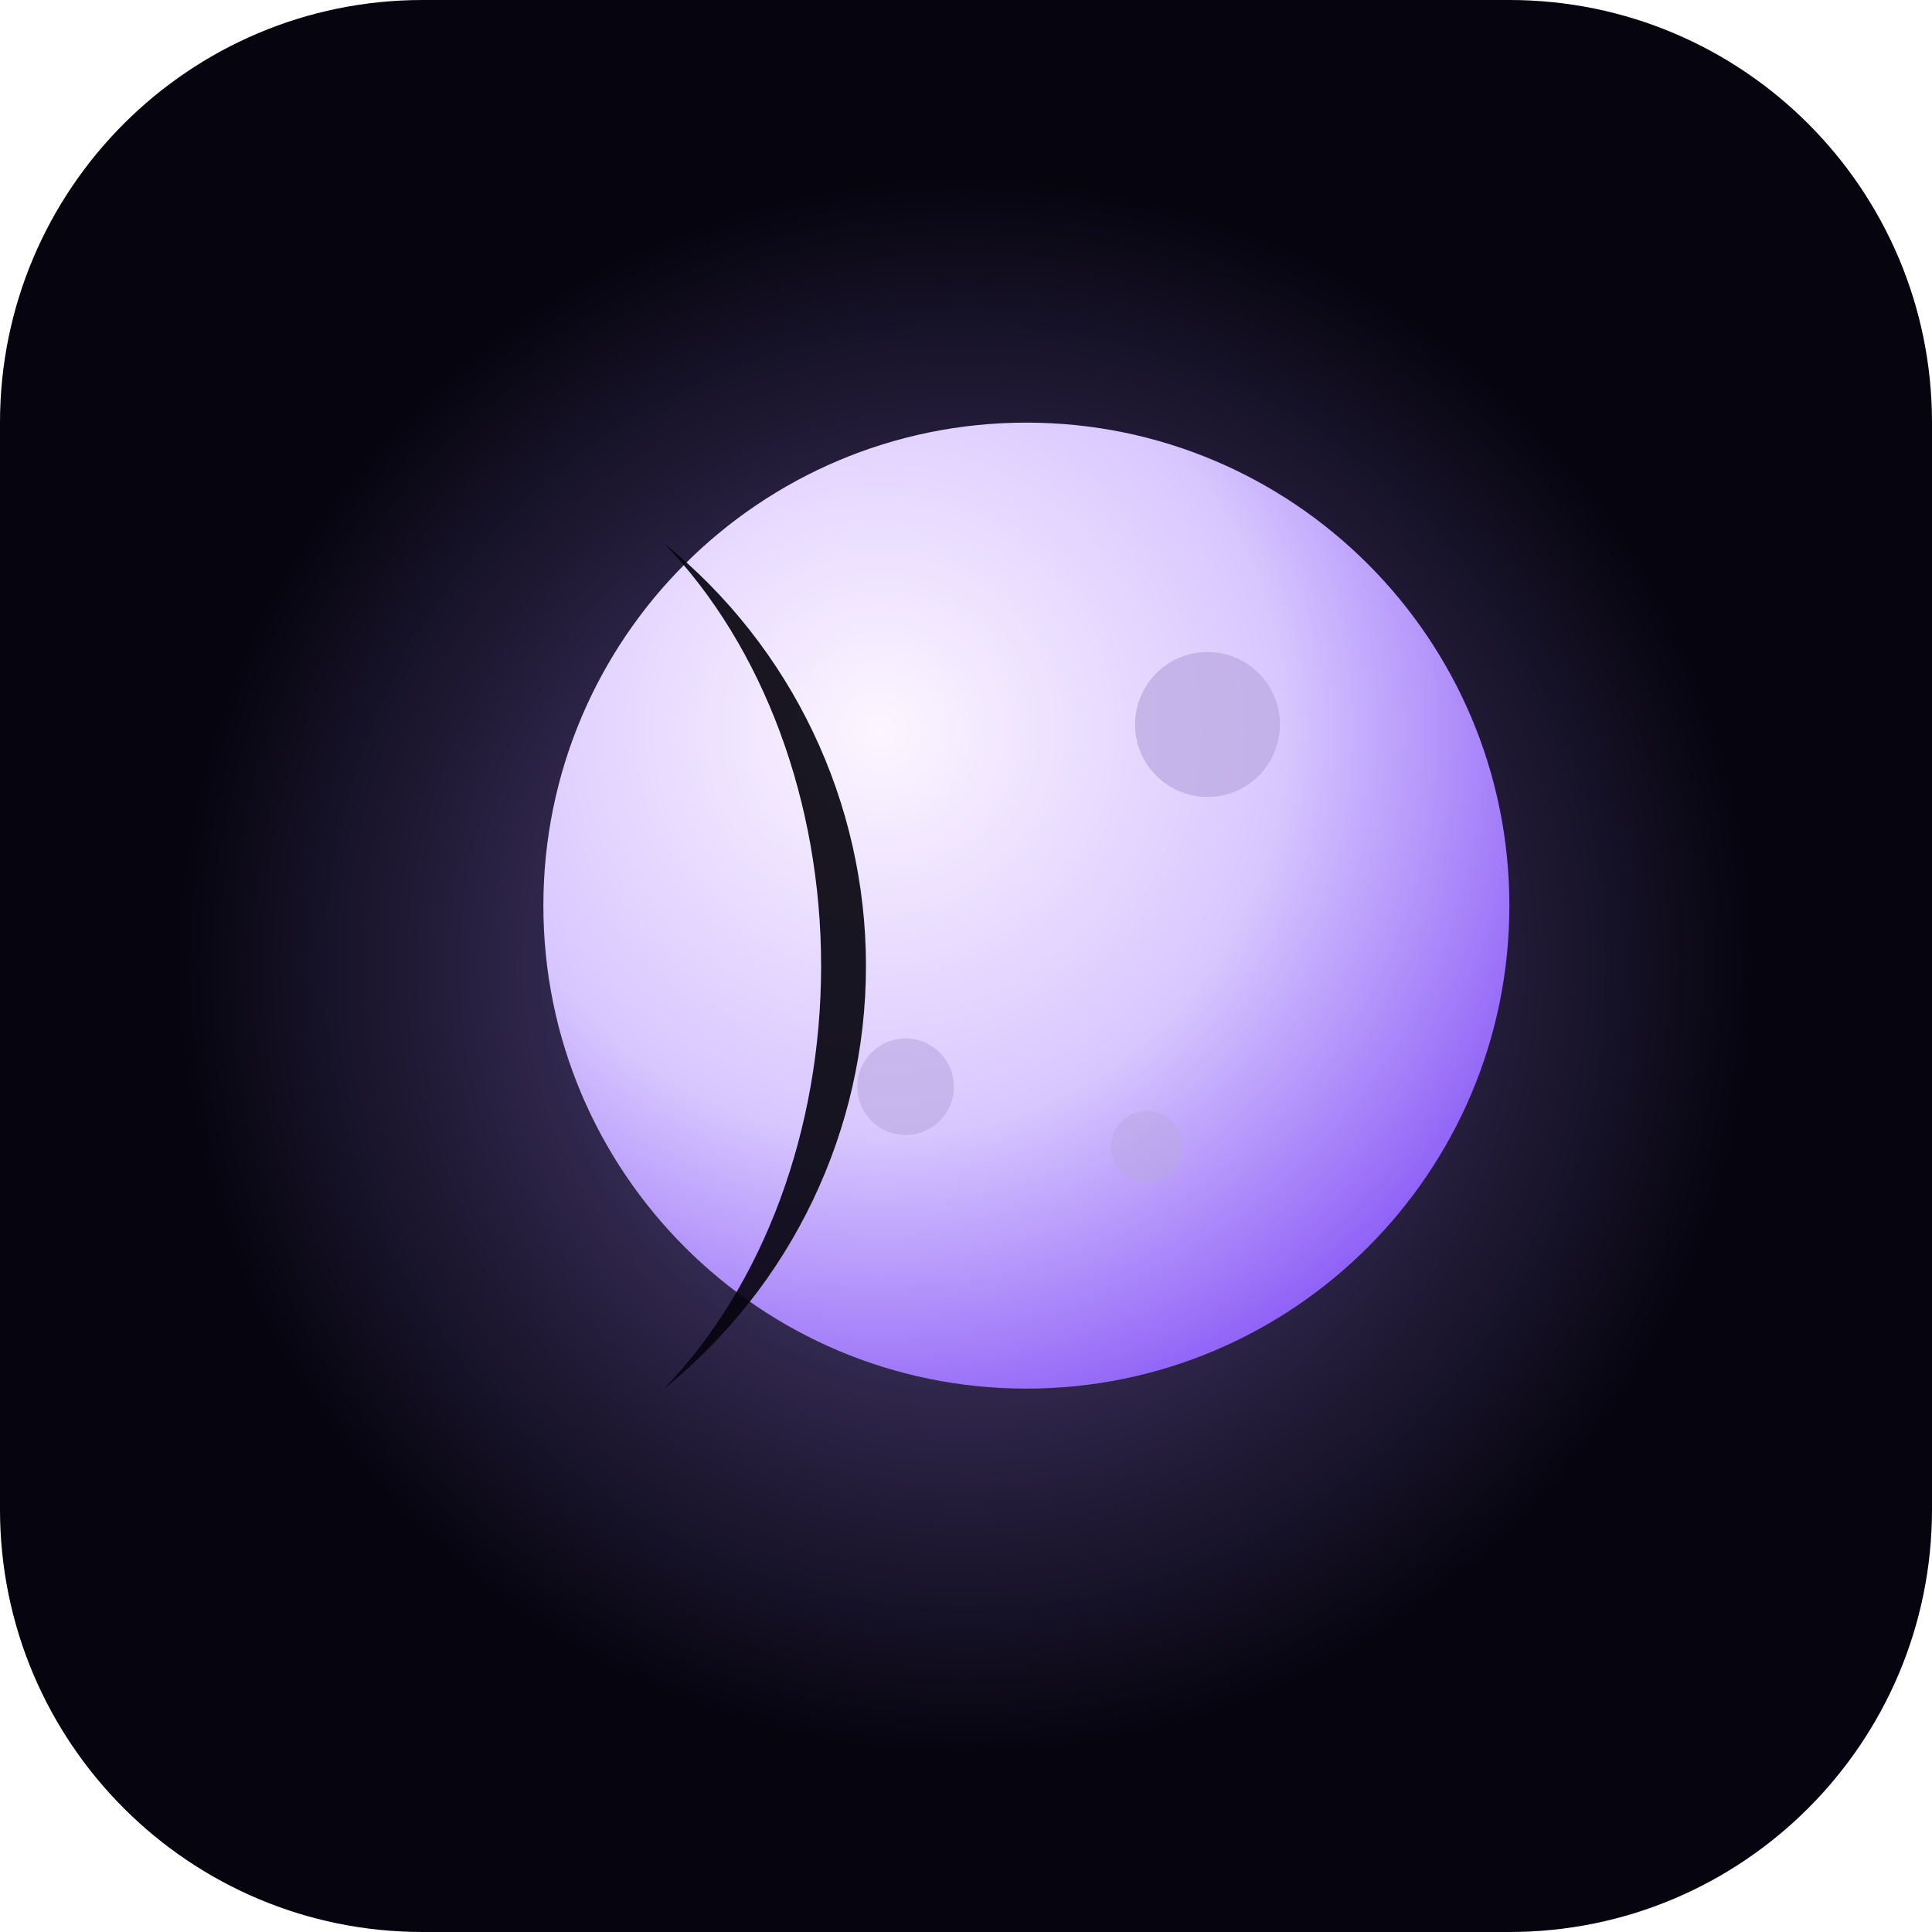
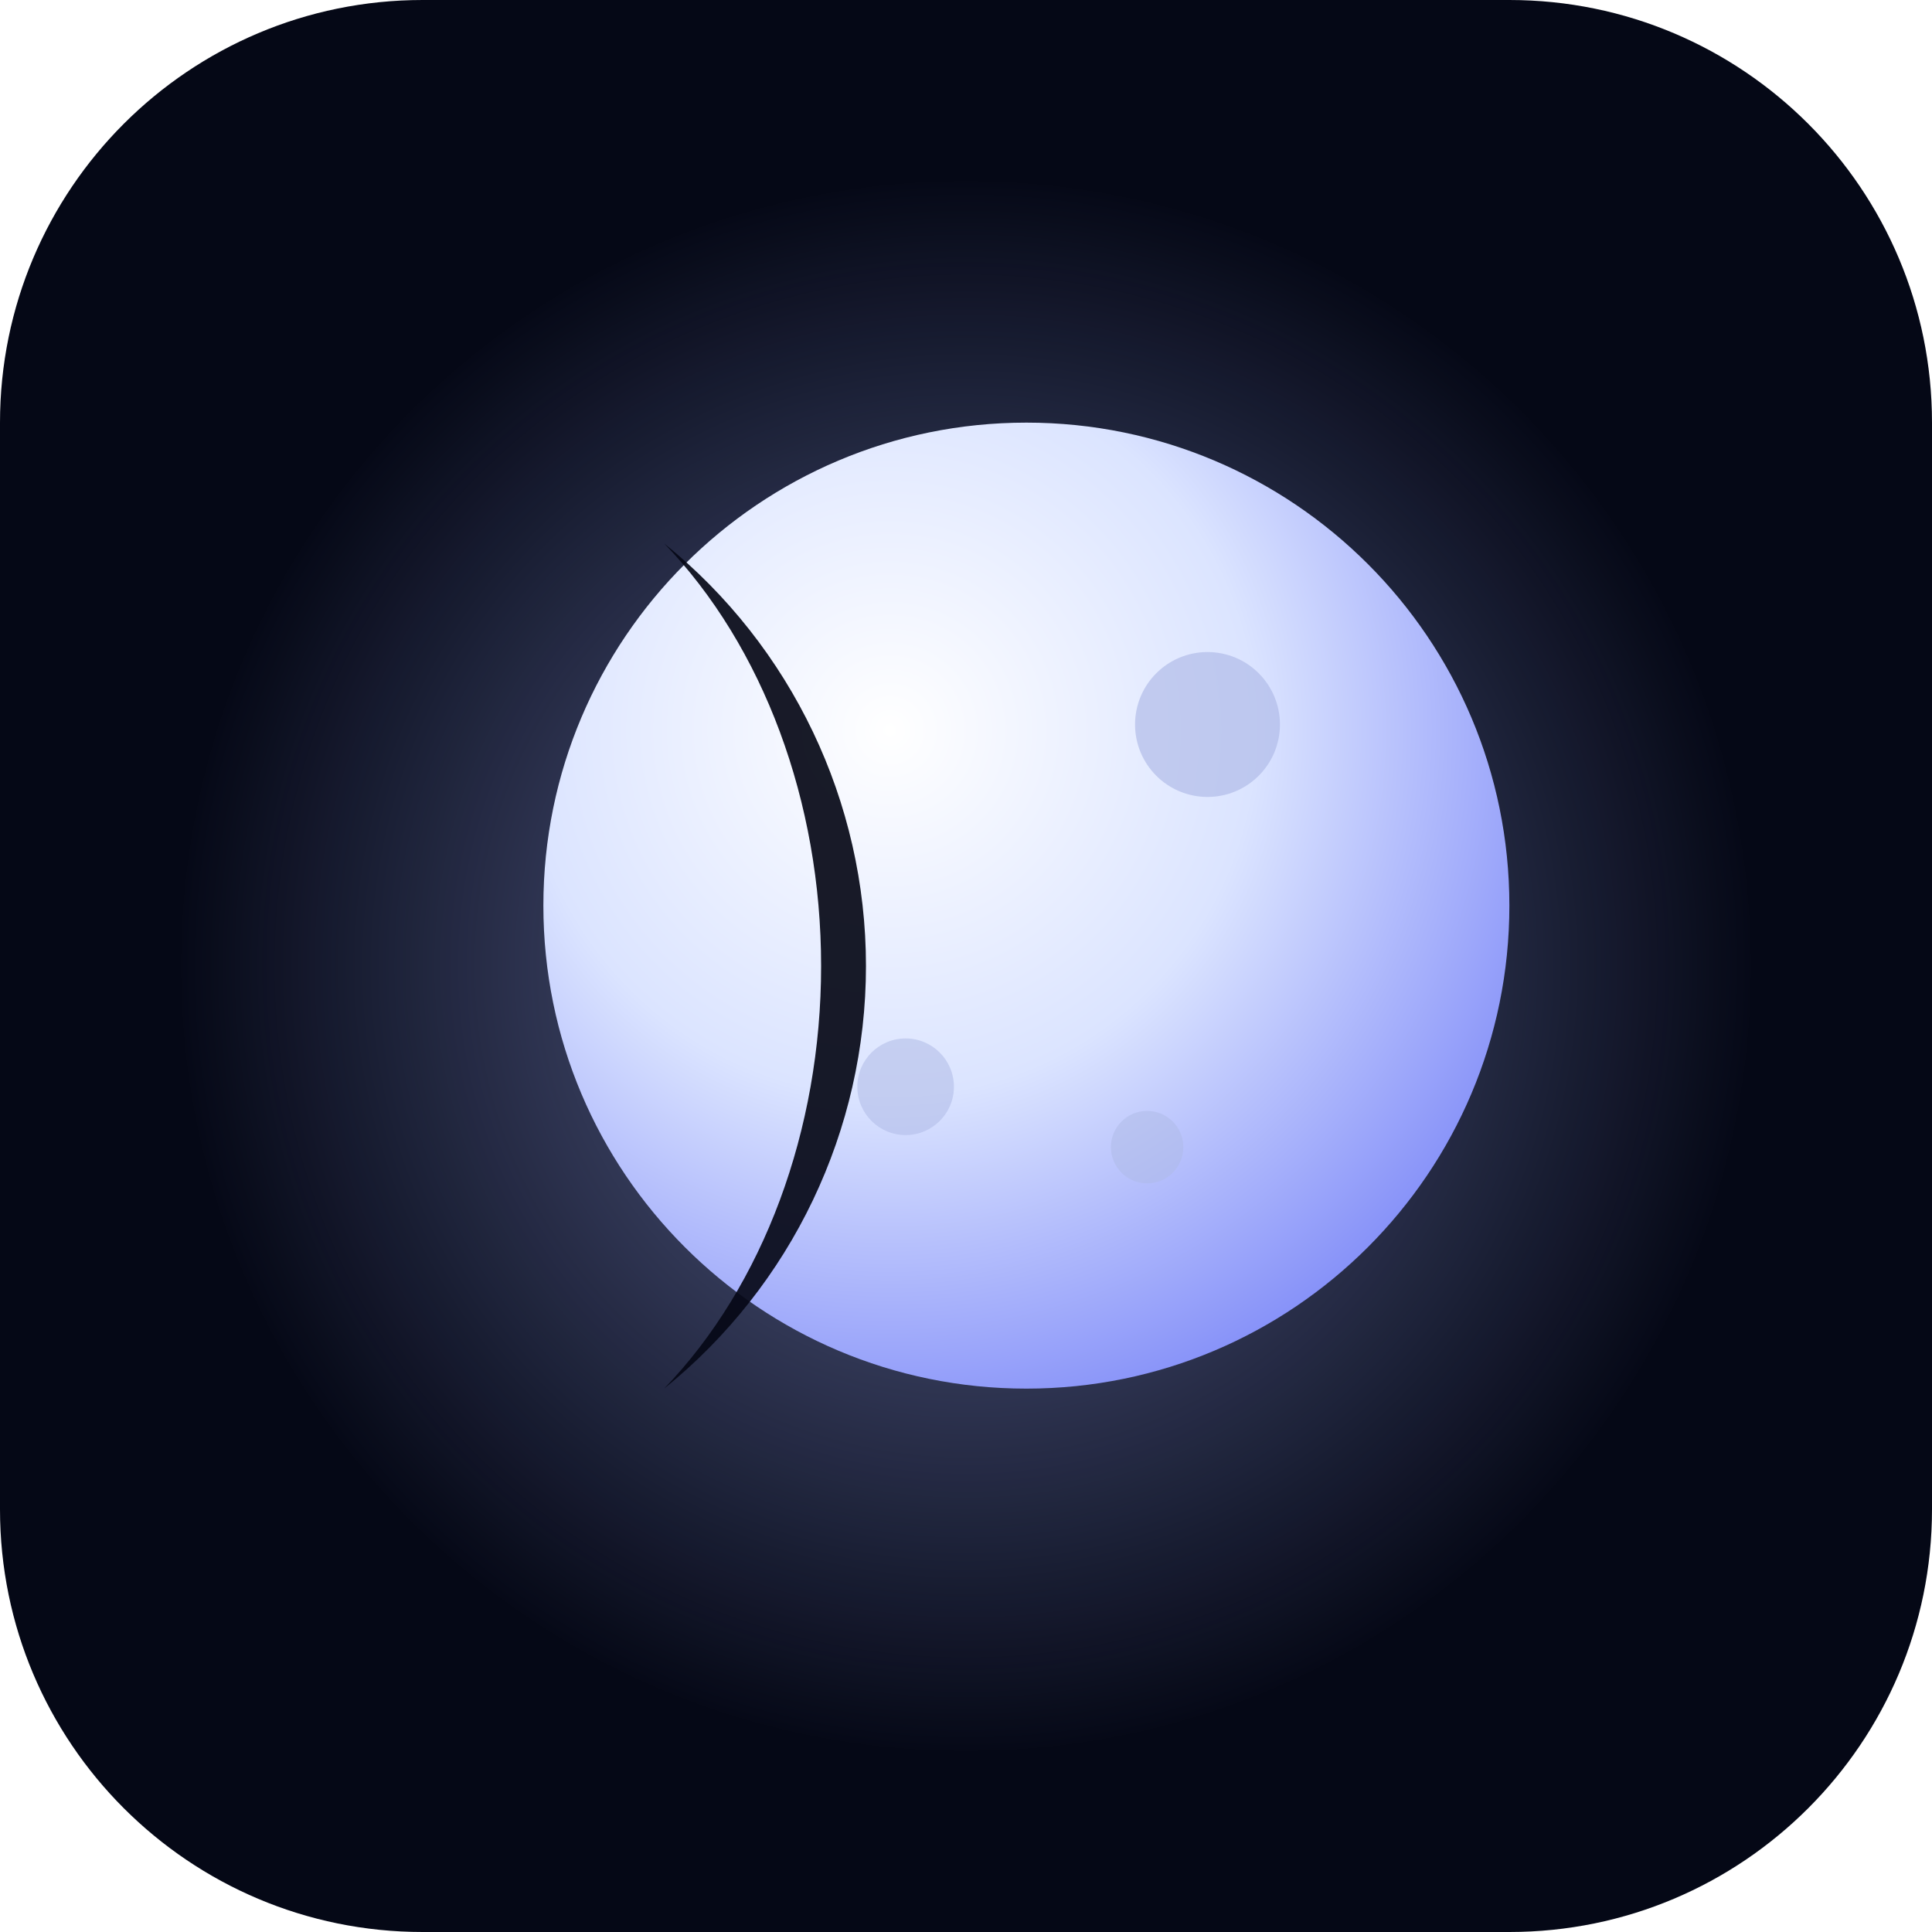
<svg xmlns="http://www.w3.org/2000/svg" viewBox="0 0 64 64" width="64" height="64">
  <defs>
-     <radialGradient id="g" cx="35%" cy="32%" r="75%">
-       <stop offset="0%" stop-color="#fdf6ff" />
-       <stop offset="55%" stop-color="#d8c7ff" />
-       <stop offset="100%" stop-color="#8b5cf6" />
+     <radialGradient id="g" cx="36%" cy="32%" r="75%">
+       <stop offset="0%" stop-color="#ffffff" />
+       <stop offset="50%" stop-color="#dbe4ff" />
+       <stop offset="100%" stop-color="#818cf8" />
    </radialGradient>
    <radialGradient id="glow" cx="50%" cy="50%" r="50%">
-       <stop offset="0%" stop-color="#a78bfa" stop-opacity="0.55" />
-       <stop offset="100%" stop-color="#a78bfa" stop-opacity="0" />
+       <stop offset="0%" stop-color="#a5b4fc" stop-opacity="0.55" />
+       <stop offset="100%" stop-color="#a5b4fc" stop-opacity="0" />
    </radialGradient>
  </defs>
-   <rect width="64" height="64" rx="14" fill="#06040f" />
+   <rect width="64" height="64" rx="14" fill="#050816" />
  <circle cx="32" cy="32" r="26" fill="url(#glow)" />
  <circle cx="34" cy="30" r="16" fill="url(#g)" />
-   <circle cx="40" cy="24" r="2.4" fill="#b9a7e0" opacity="0.7" />
-   <circle cx="30" cy="36" r="1.6" fill="#b9a7e0" opacity="0.6" />
-   <circle cx="38" cy="38" r="1.2" fill="#b9a7e0" opacity="0.5" />
-   <path d="M22 18 A18 18 0 0 1 22 46 A14 18 0 0 0 22 18 Z" fill="#06040f" opacity="0.92" />
+   <circle cx="40" cy="24" r="2.4" fill="#aeb9e6" opacity="0.65" />
+   <circle cx="30" cy="36" r="1.6" fill="#aeb9e6" opacity="0.55" />
+   <circle cx="38" cy="38" r="1.2" fill="#aeb9e6" opacity="0.5" />
+   <path d="M22 18 A18 18 0 0 1 22 46 A14 18 0 0 0 22 18 Z" fill="#050816" opacity="0.92" />
</svg>
